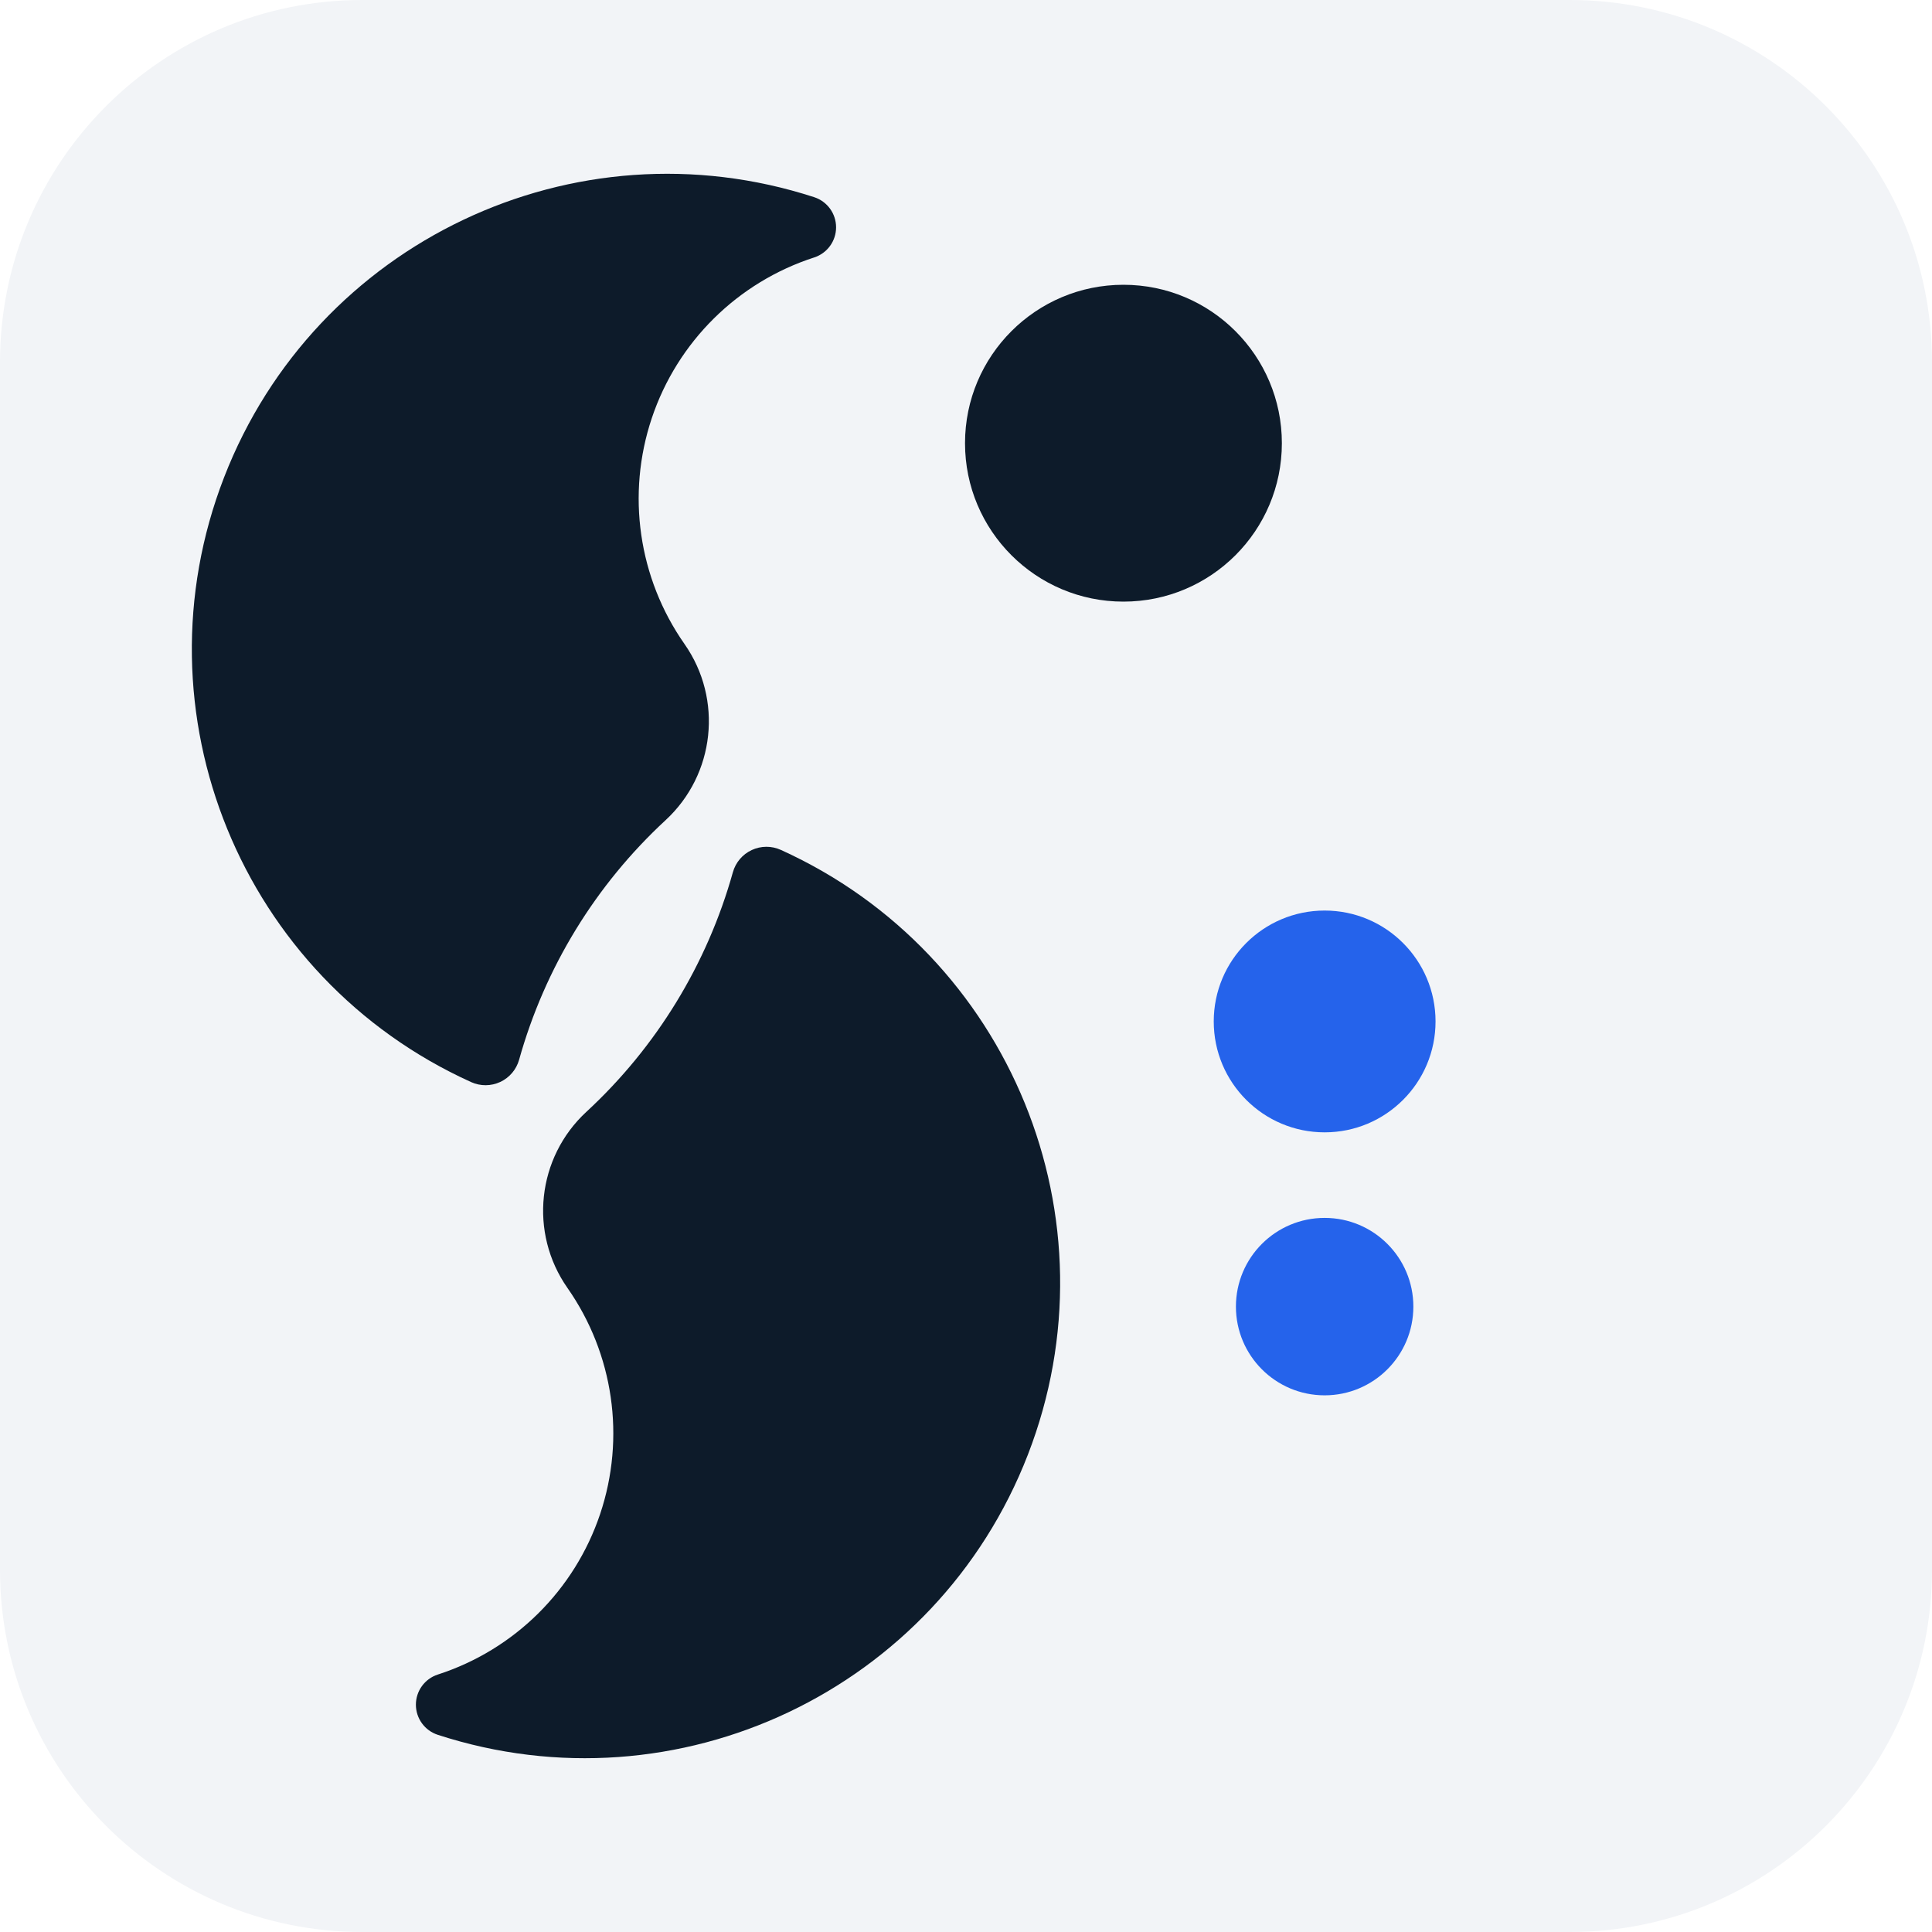
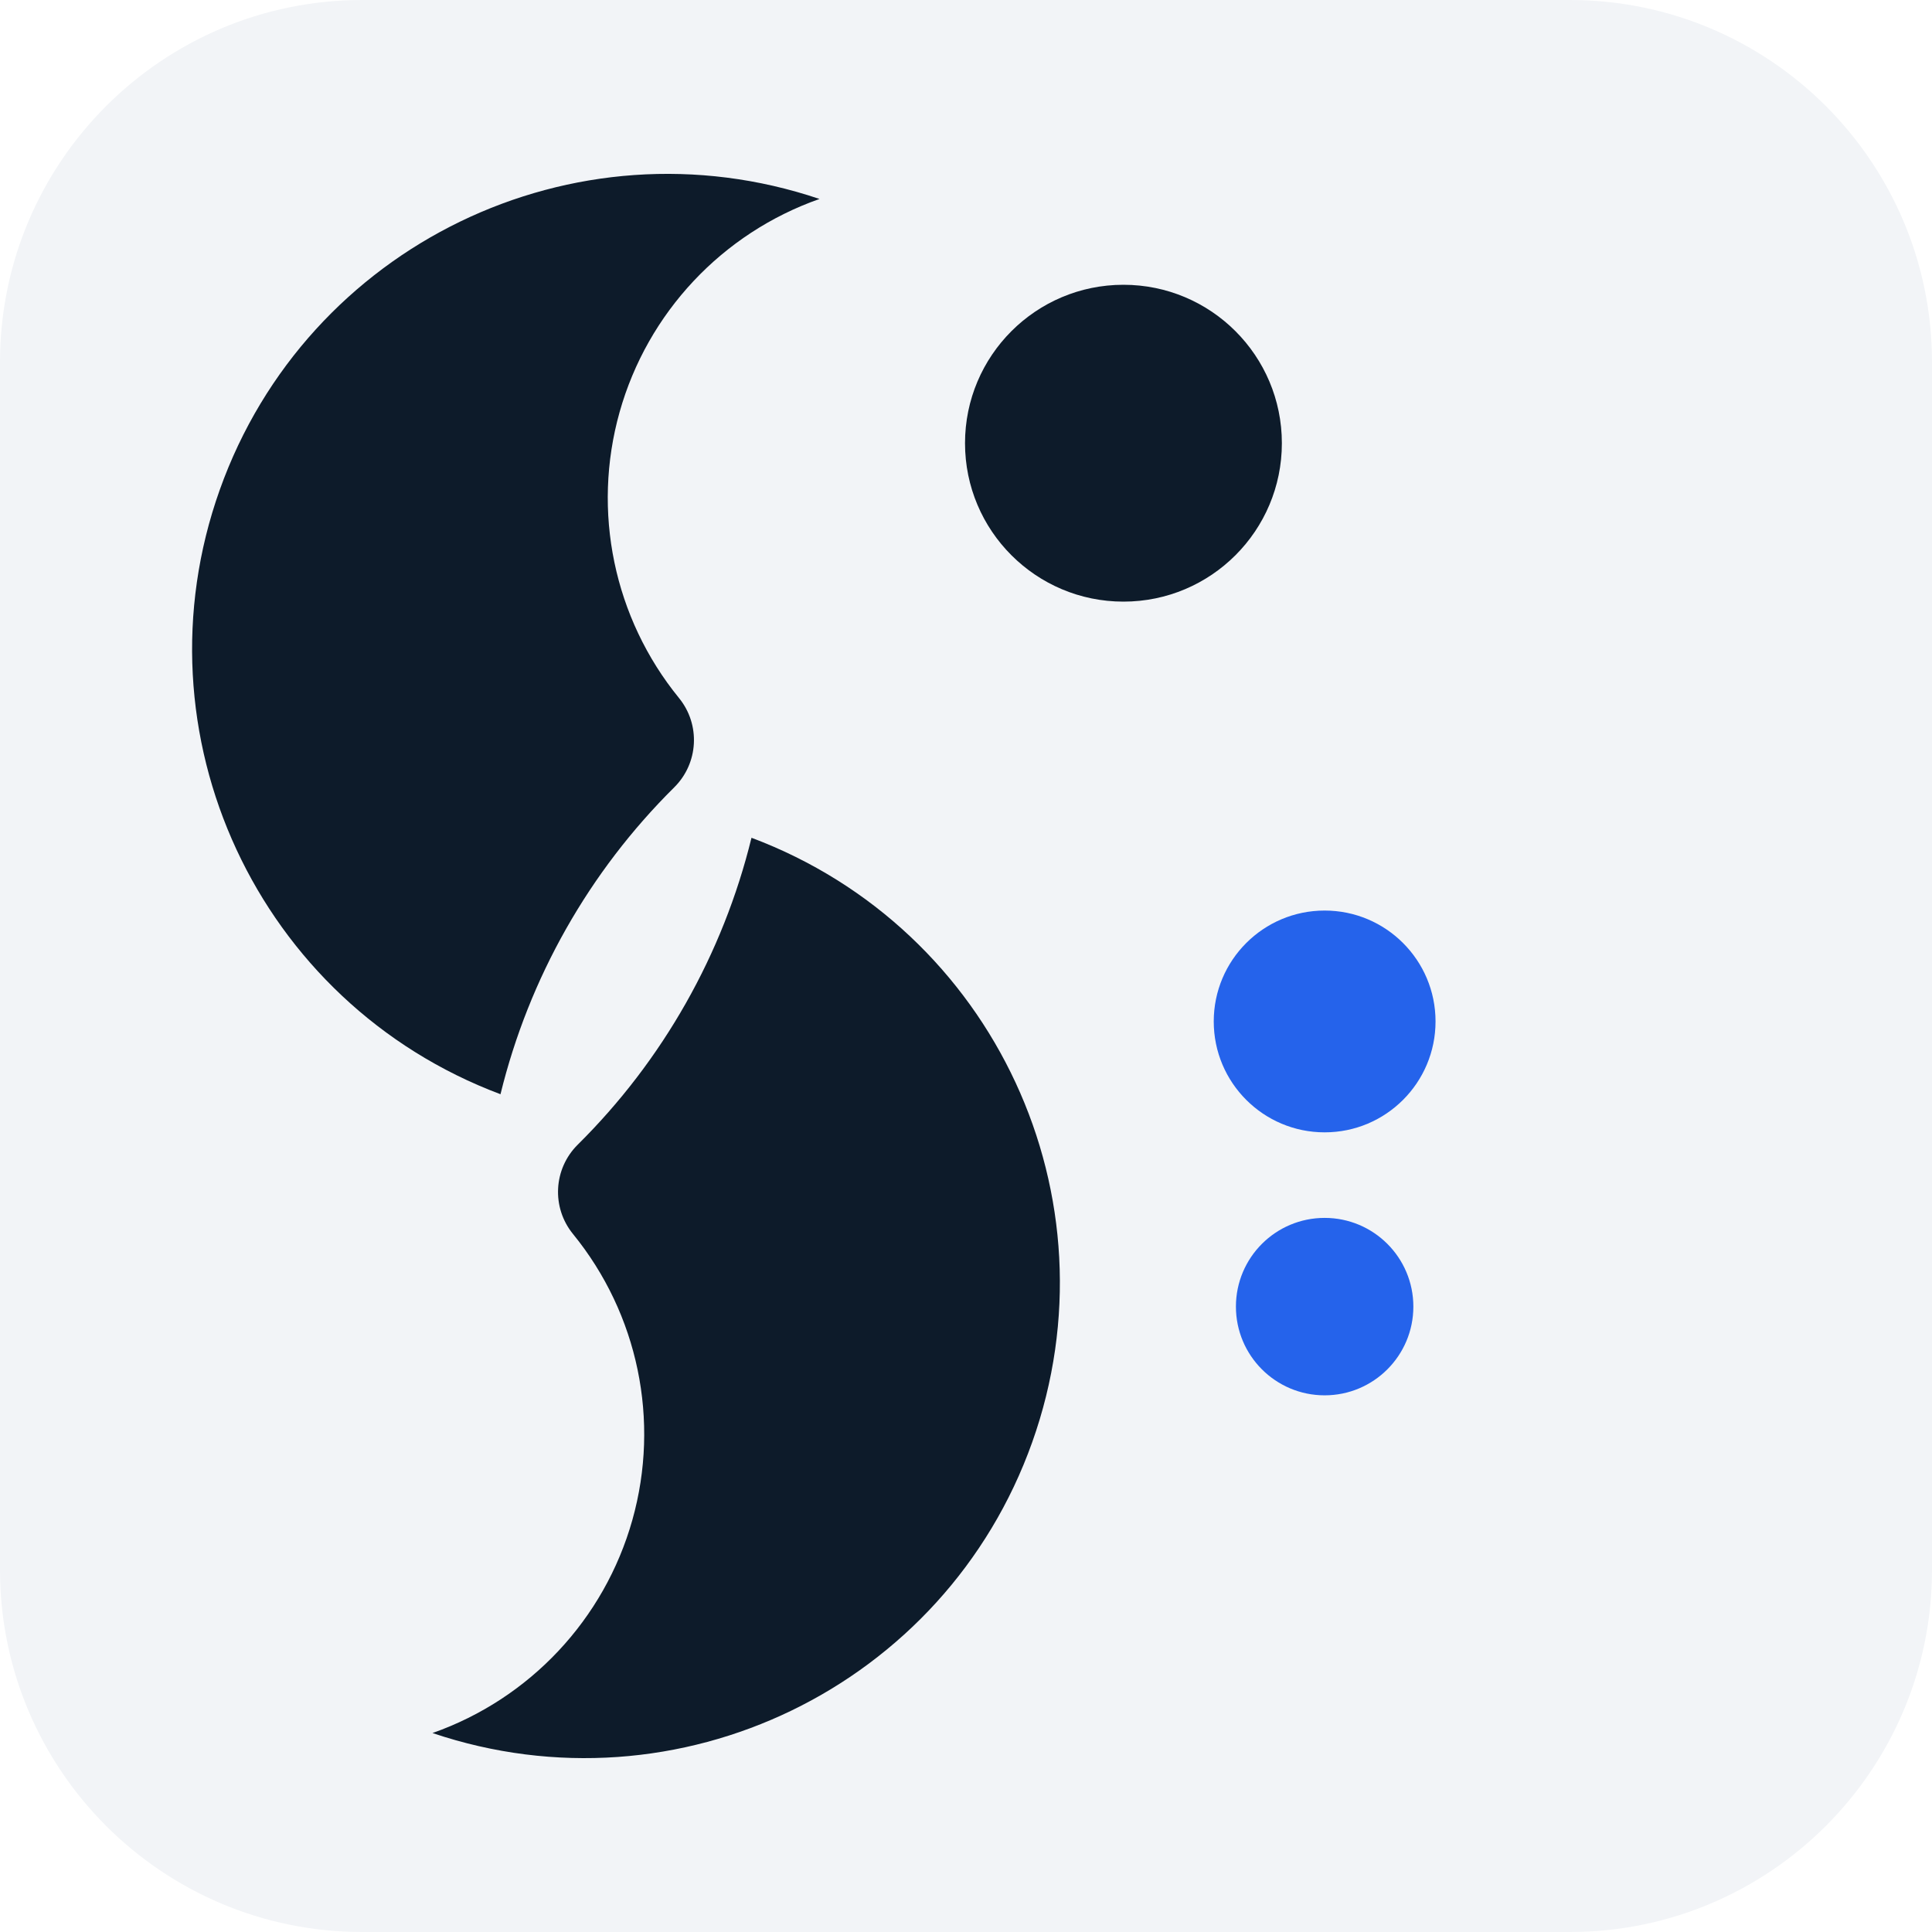
<svg xmlns="http://www.w3.org/2000/svg" viewBox="0 0 512 512" width="512" height="512" role="img" aria-label="PsychSift">
  <rect width="512" height="512" rx="96" fill="#F2F4F7" />
  <g transform="translate(50.8578 46.08) scale(4.1984)">
    <g fill="#0D1B2A">
-       <path d="M39.28 1.471 A2 2 0 0 1 39.277 5.276 A16 16 0 0 0 31.094 29.677 A8.5 8.5 0 0 1 29.899 40.796 A32.5 32.5 0 0 0 20.653 55.918 A2.2 2.2 0 0 1 17.627 57.329 A30 30 0 0 1 39.28 1.471 Z" />
-       <path d="M39.28 1.471 A2 2 0 0 1 39.277 5.276 A16 16 0 0 0 31.094 29.677 A8.5 8.5 0 0 1 29.899 40.796 A32.5 32.5 0 0 0 20.653 55.918 A2.2 2.2 0 0 1 17.627 57.329 A30 30 0 0 1 39.28 1.471 Z" transform="rotate(180 27.4 50)" />
+       <path d="M39.615 1.583 A20 20 0 0 0 30.746 33.085 A4.2 4.2 0 0 1 30.446 38.722 A41 41 0 0 0 19.478 58.094 A30 30 0 0 1 39.615 1.583 Z" />
+       <path d="M39.615 1.583 A20 20 0 0 0 30.746 33.085 A4.2 4.2 0 0 1 30.446 38.722 A41 41 0 0 0 19.478 58.094 A30 30 0 0 1 39.615 1.583 Z" transform="rotate(180 27.4 50)" />
    </g>
    <circle cx="58.8" cy="17" r="10" fill="#0D1B2A" />
    <circle cx="71.5" cy="53.5" r="7" fill="#2563EB" />
    <circle cx="71.5" cy="71.5" r="5.6" fill="#2563EB" />
  </g>
</svg>
